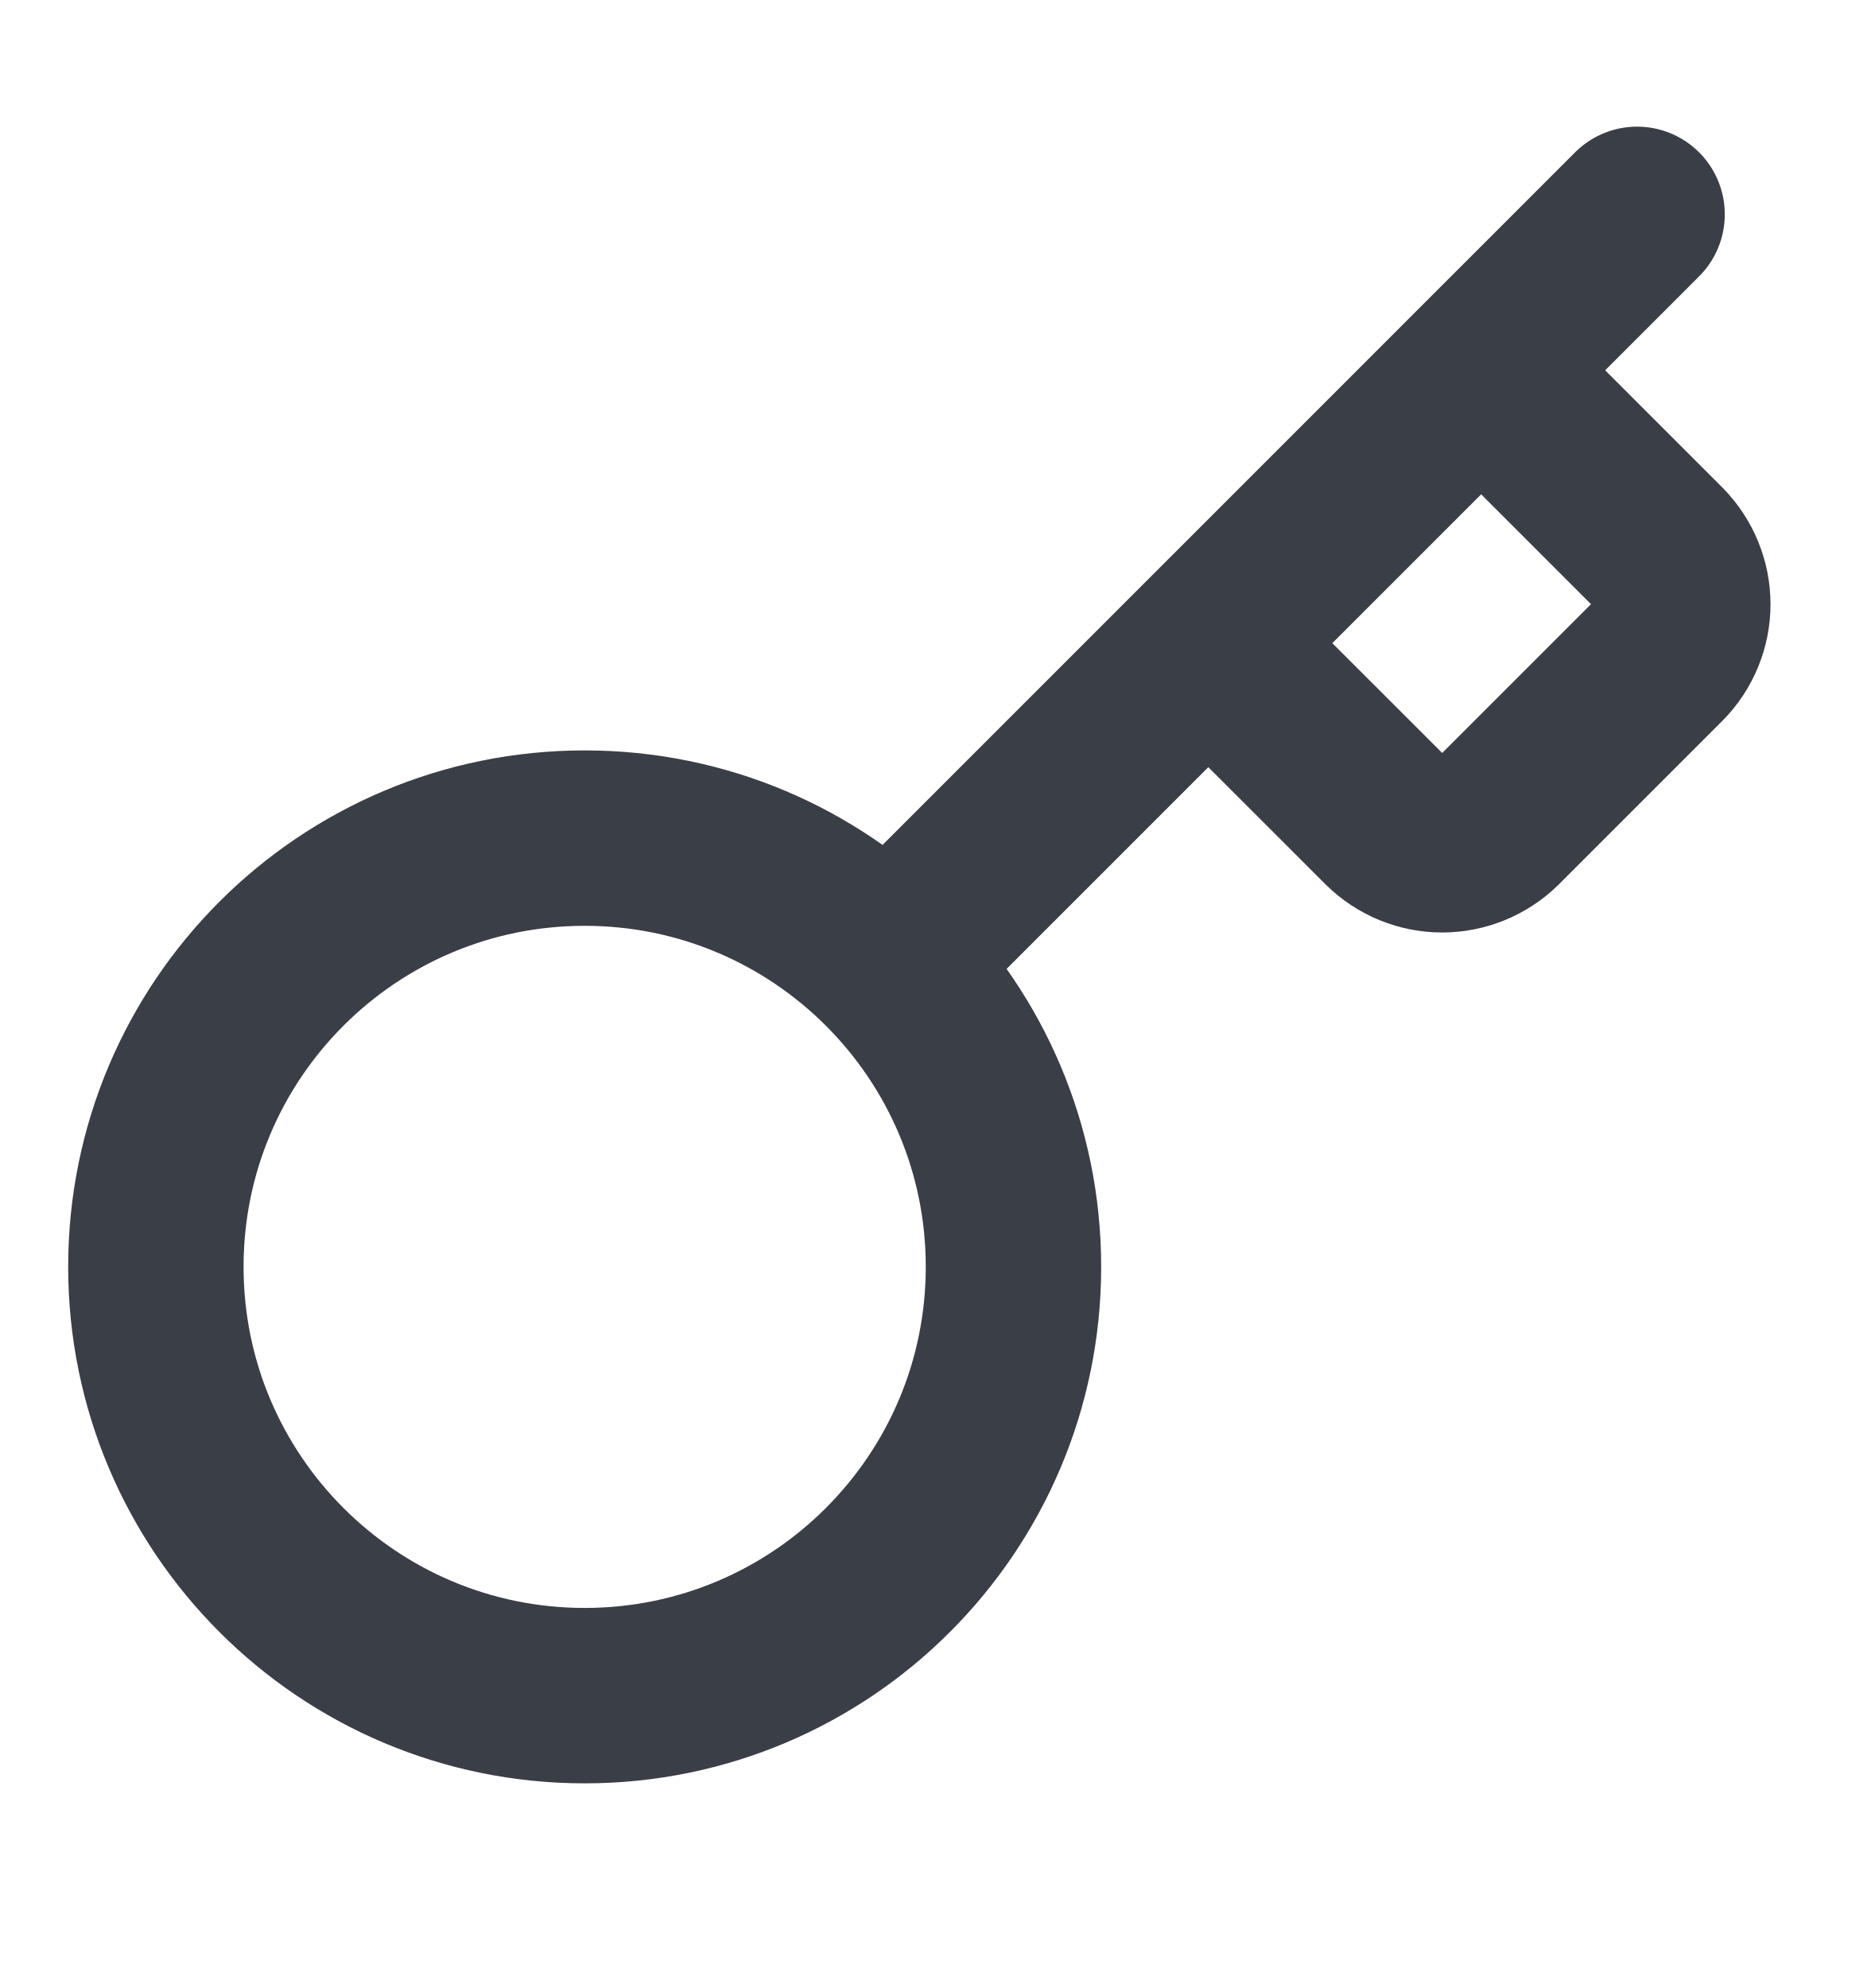
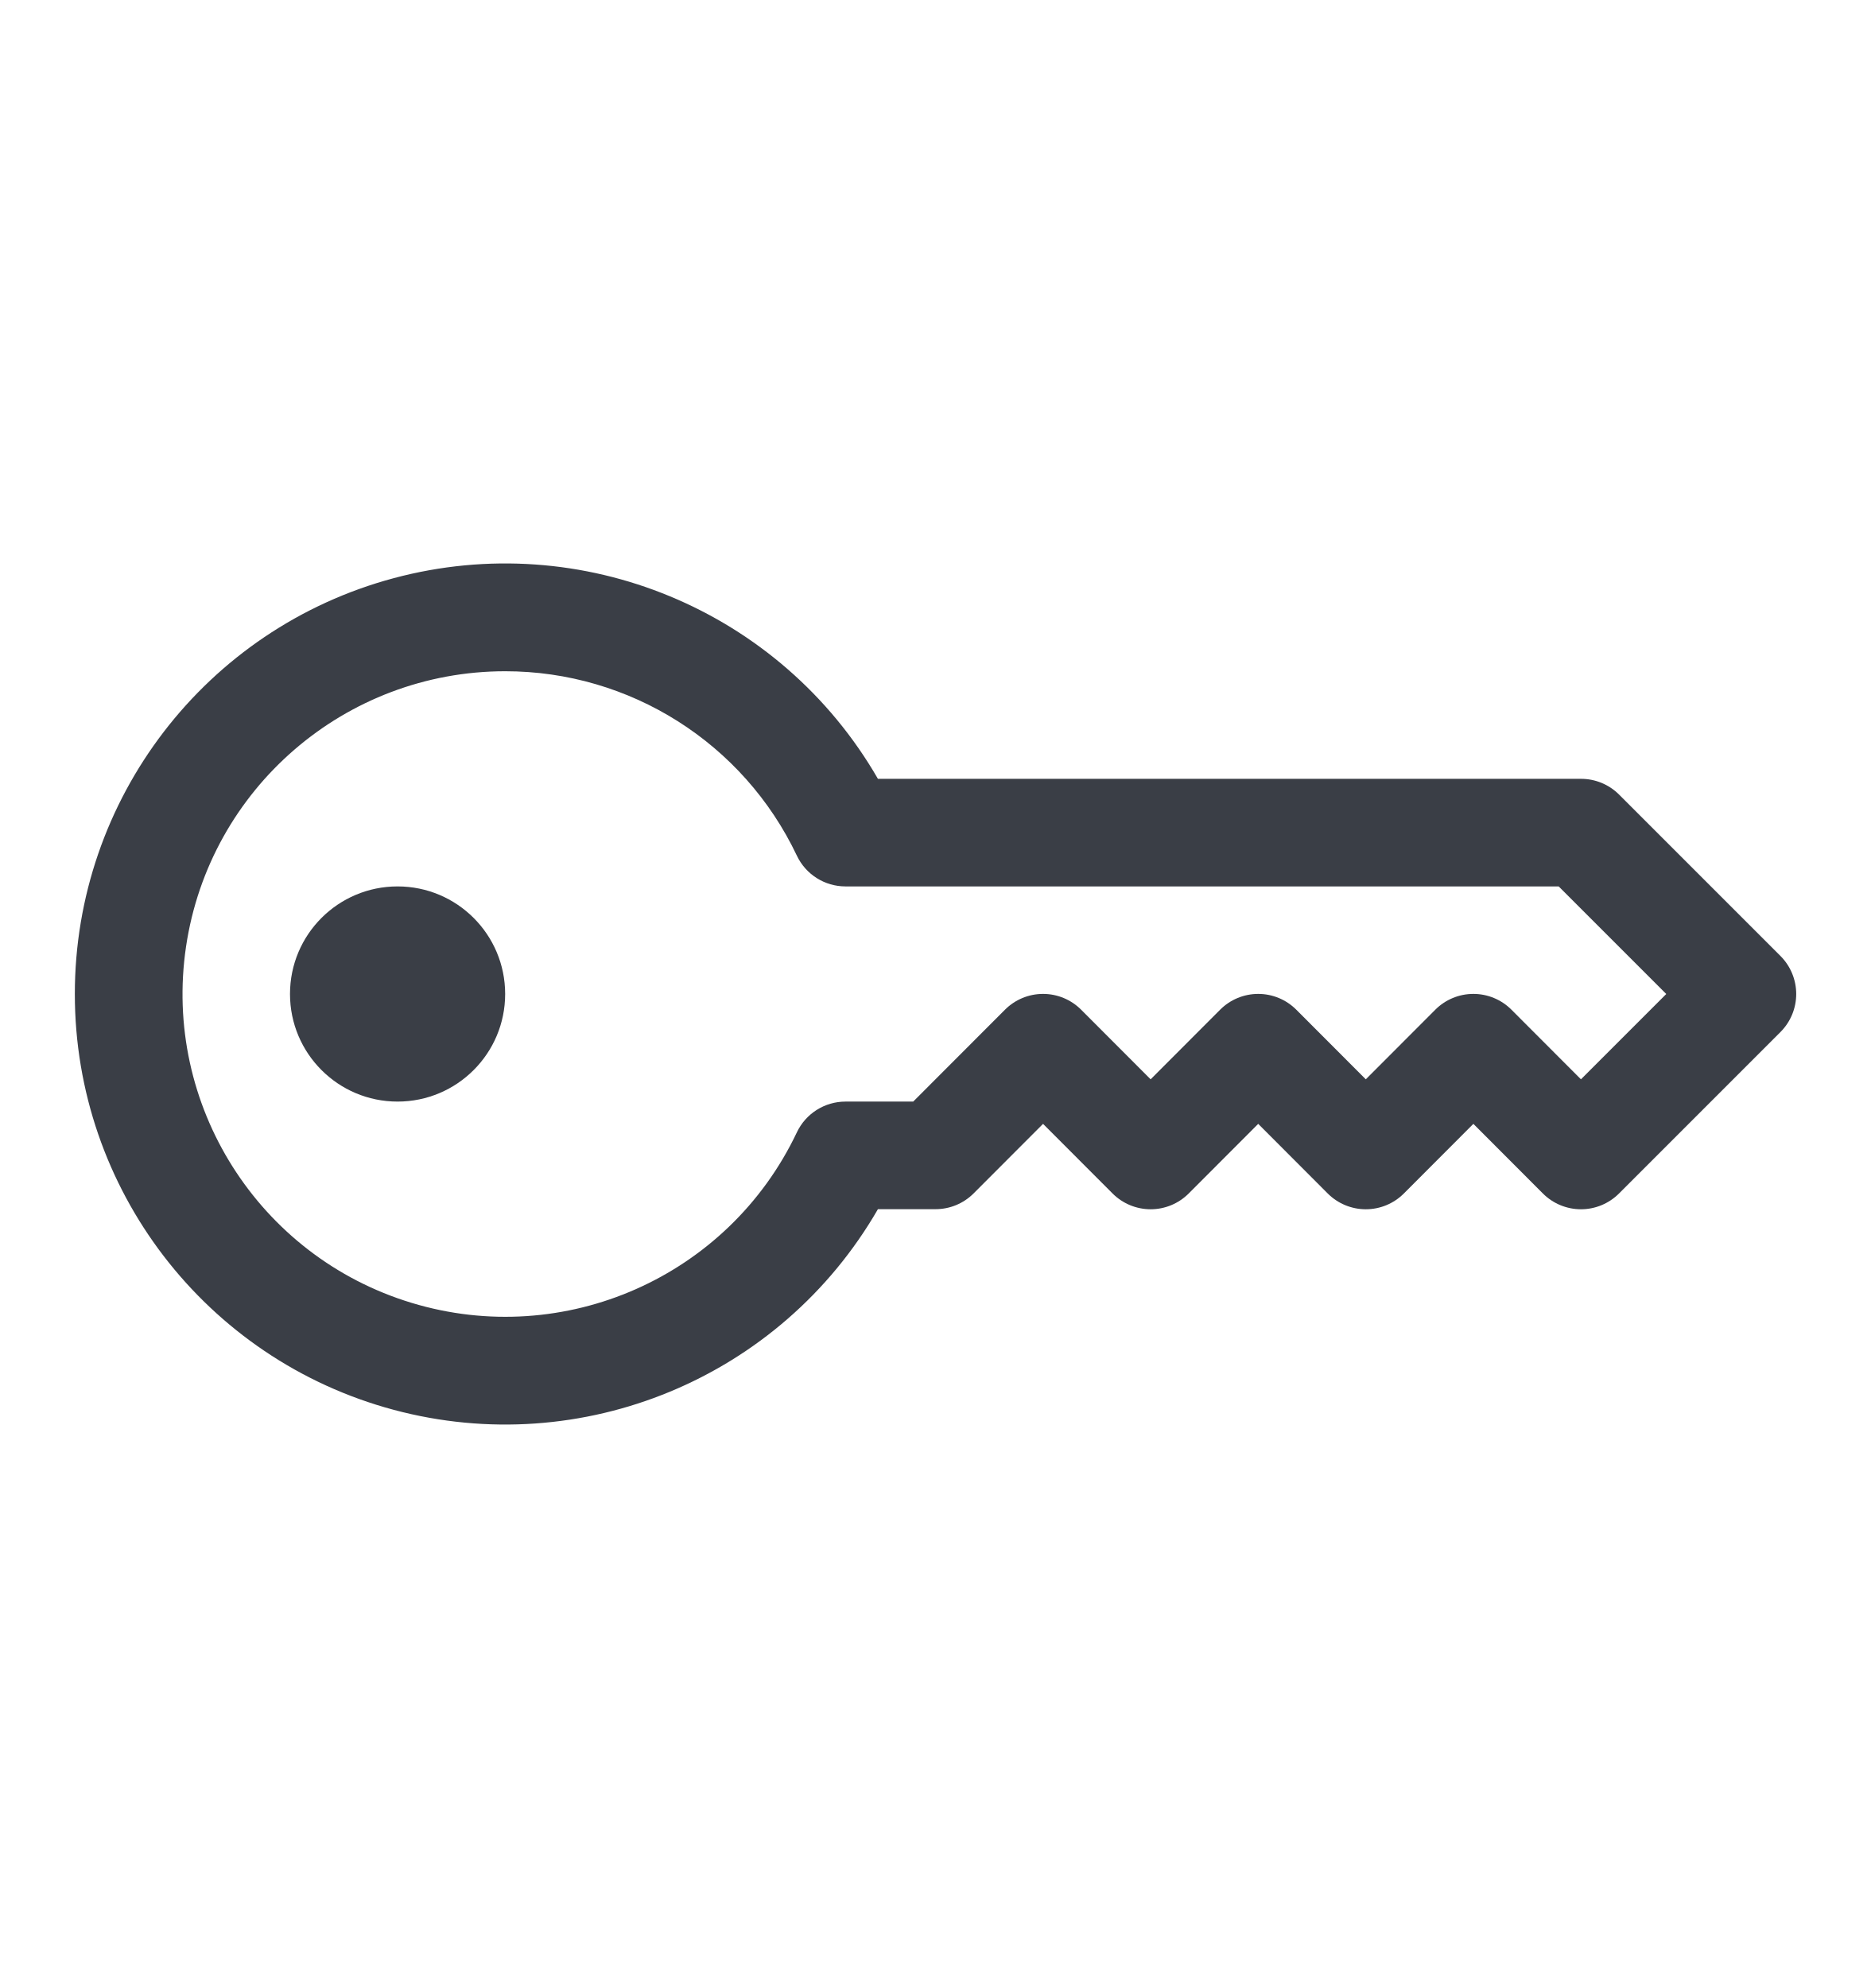
<svg xmlns="http://www.w3.org/2000/svg" width="16" height="17" viewBox="0 0 16 17" fill="none">
-   <path d="M10.333 5.5L11.867 7.033C11.991 7.155 12.159 7.224 12.333 7.224C12.508 7.224 12.675 7.155 12.8 7.033L14.2 5.633C14.322 5.509 14.391 5.341 14.391 5.167C14.391 4.992 14.322 4.825 14.2 4.7L12.667 3.167M14 1.833L7.6 8.233M8.667 10.833C8.667 12.858 7.025 14.5 5 14.5C2.975 14.5 1.333 12.858 1.333 10.833C1.333 8.808 2.975 7.167 5 7.167C7.025 7.167 8.667 8.808 8.667 10.833Z" stroke="#3A3E46" stroke-width="1.5" stroke-linecap="round" stroke-linejoin="round" />
+   <g fill="#3a3e46" transform="translate(0.64 1.14) scale(0.92)">
+     <path d="M0 8a4 4 0 0 1 7.465-2H14a.5.5 0 0 1 .354.146l1.5 1.5a.5.5 0 0 1 0 .708l-1.5 1.5a.5.5 0 0 1-.708 0L13 9.207l-.646.647a.5.5 0 0 1-.708 0L11 9.207l-.646.647a.5.5 0 0 1-.708 0L9 9.207l-.646.647A.5.5 0 0 1 8 10h-.535A4 4 0 0 1 0 8m4-3a3 3 0 1 0 2.712 4.285A.5.5 0 0 1 7.163 9h.63l.853-.854a.5.5 0 0 1 .708 0l.646.647.646-.647a.5.5 0 0 1 .708 0l.646.647.646-.647a.5.5 0 0 1 .708 0l.646.647.793-.793-1-1h-6.63a.5.5 0 0 1-.451-.285A3 3 0 0 0 4 5" />
+     <path d="M4 8a1 1 0 1 1-2 0 1 1 0 0 1 2 0" />
+   </g>
</svg>
